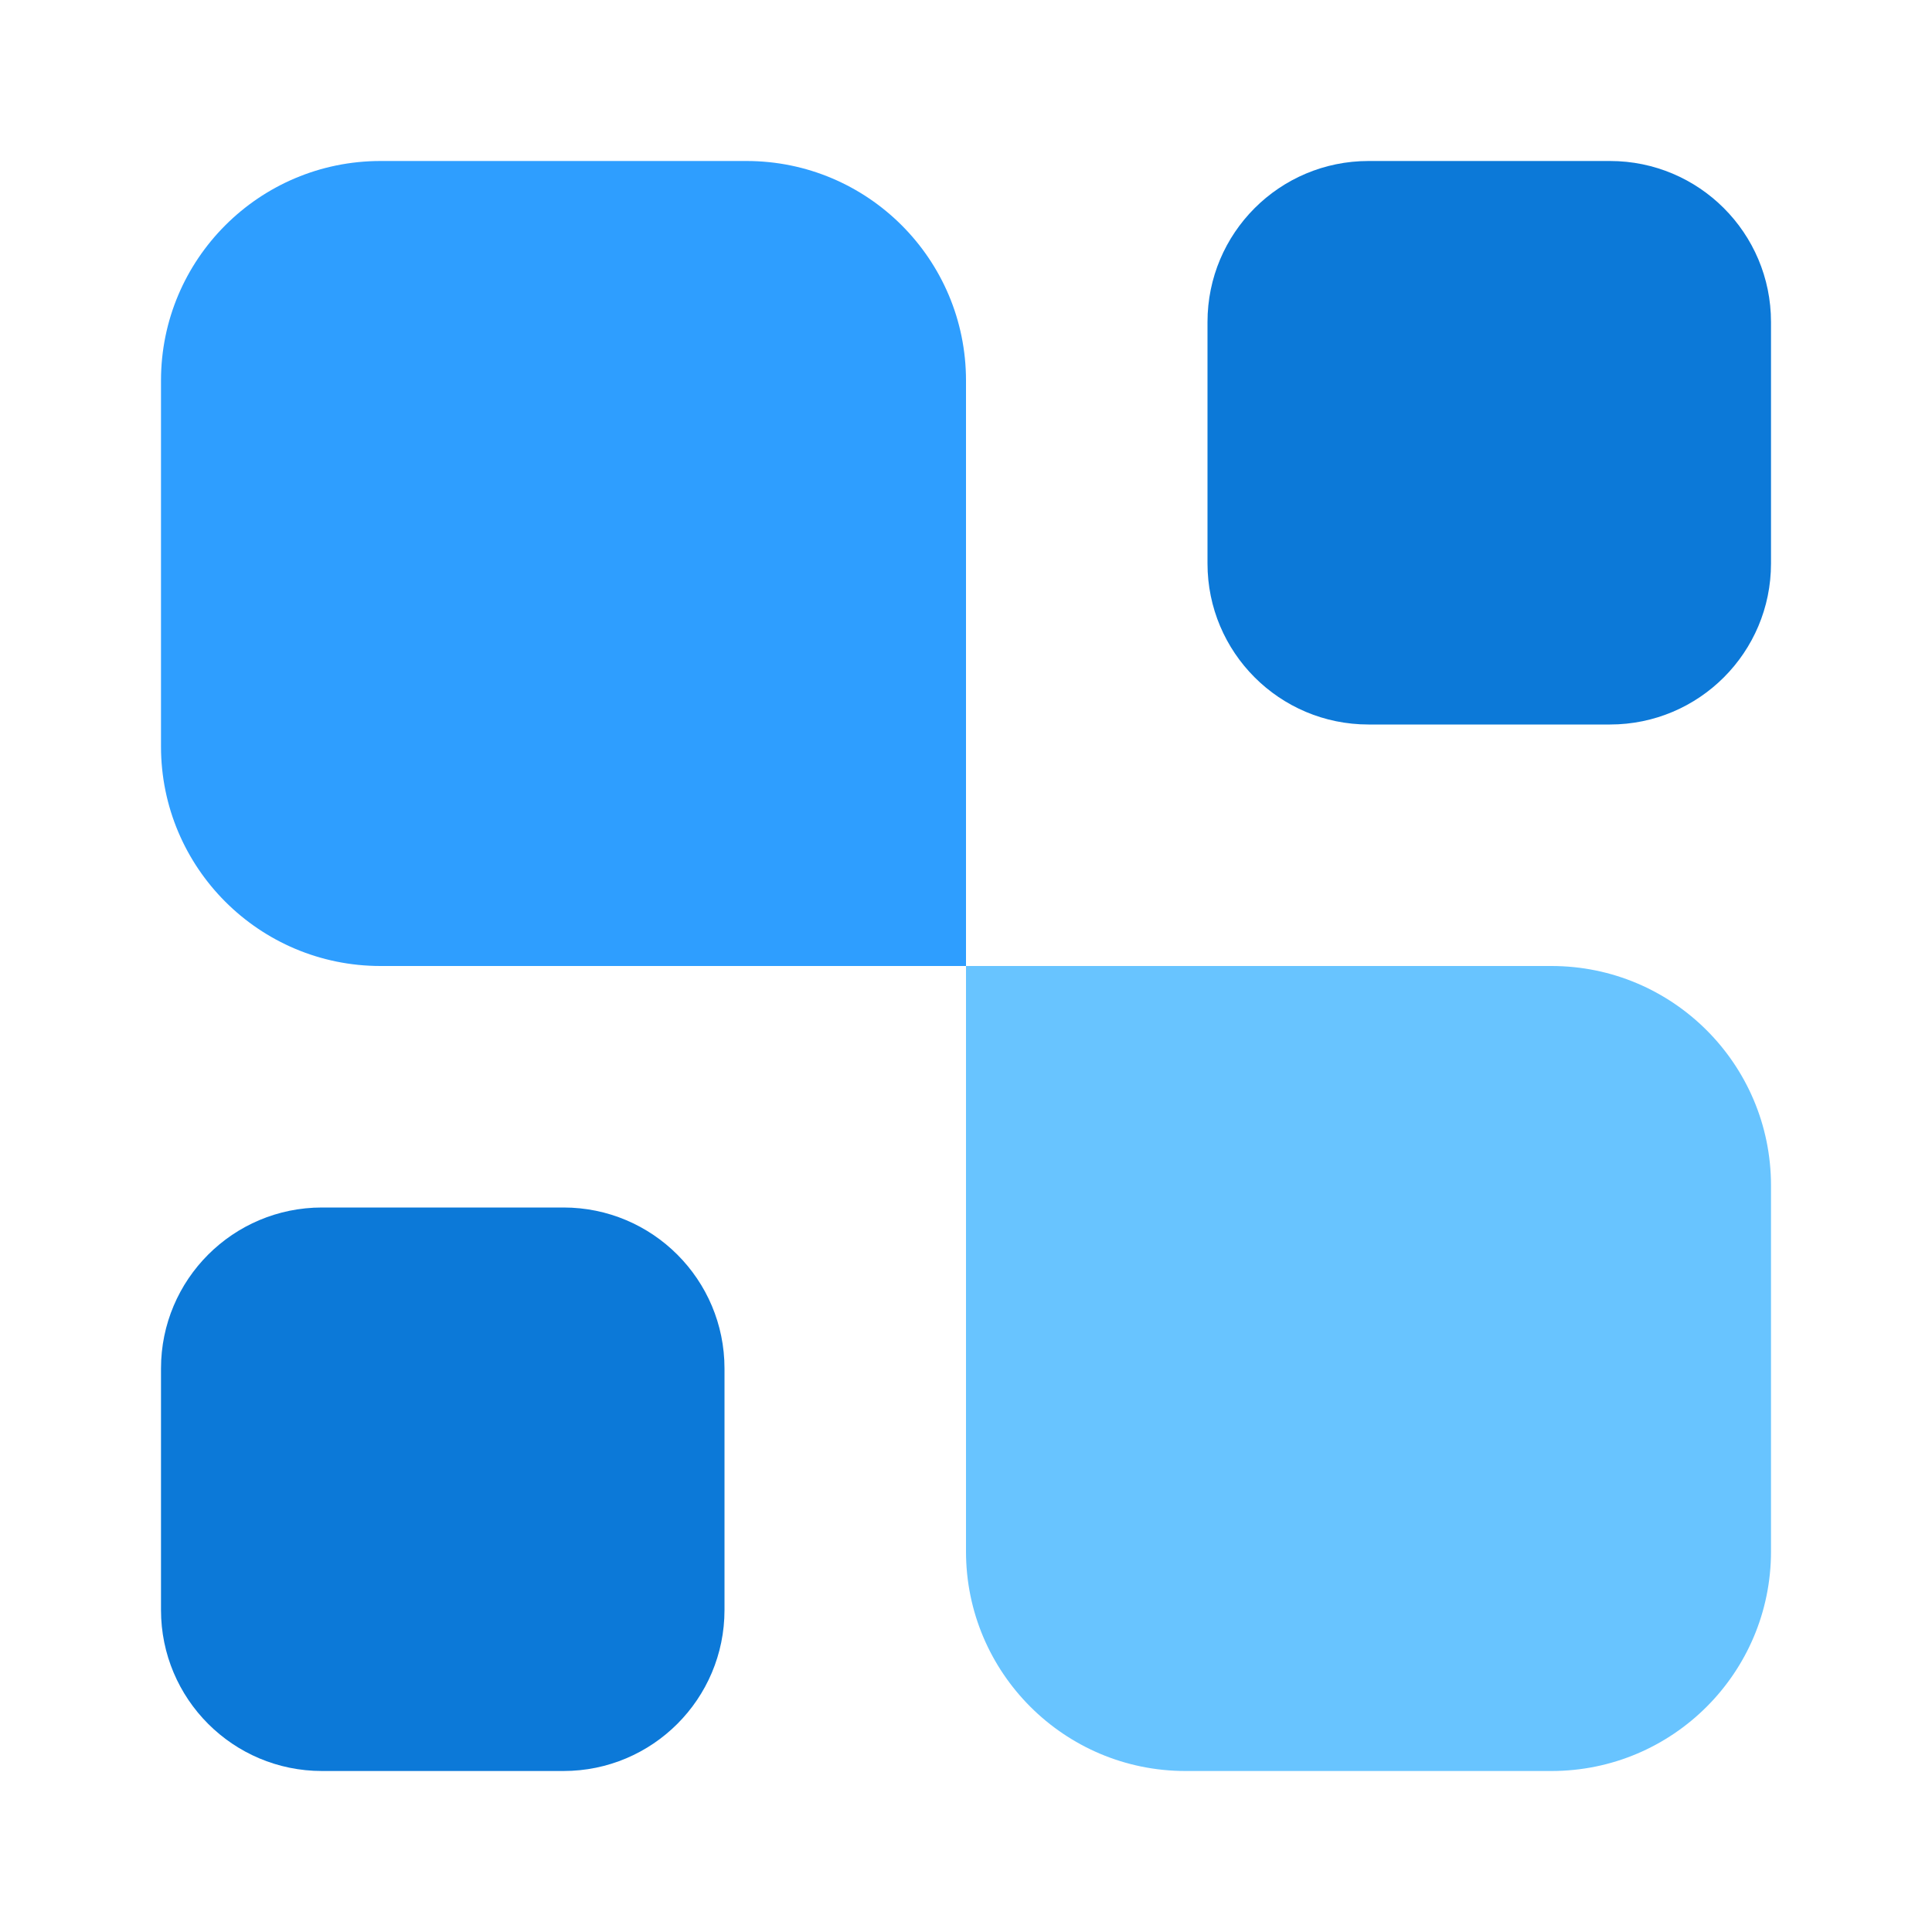
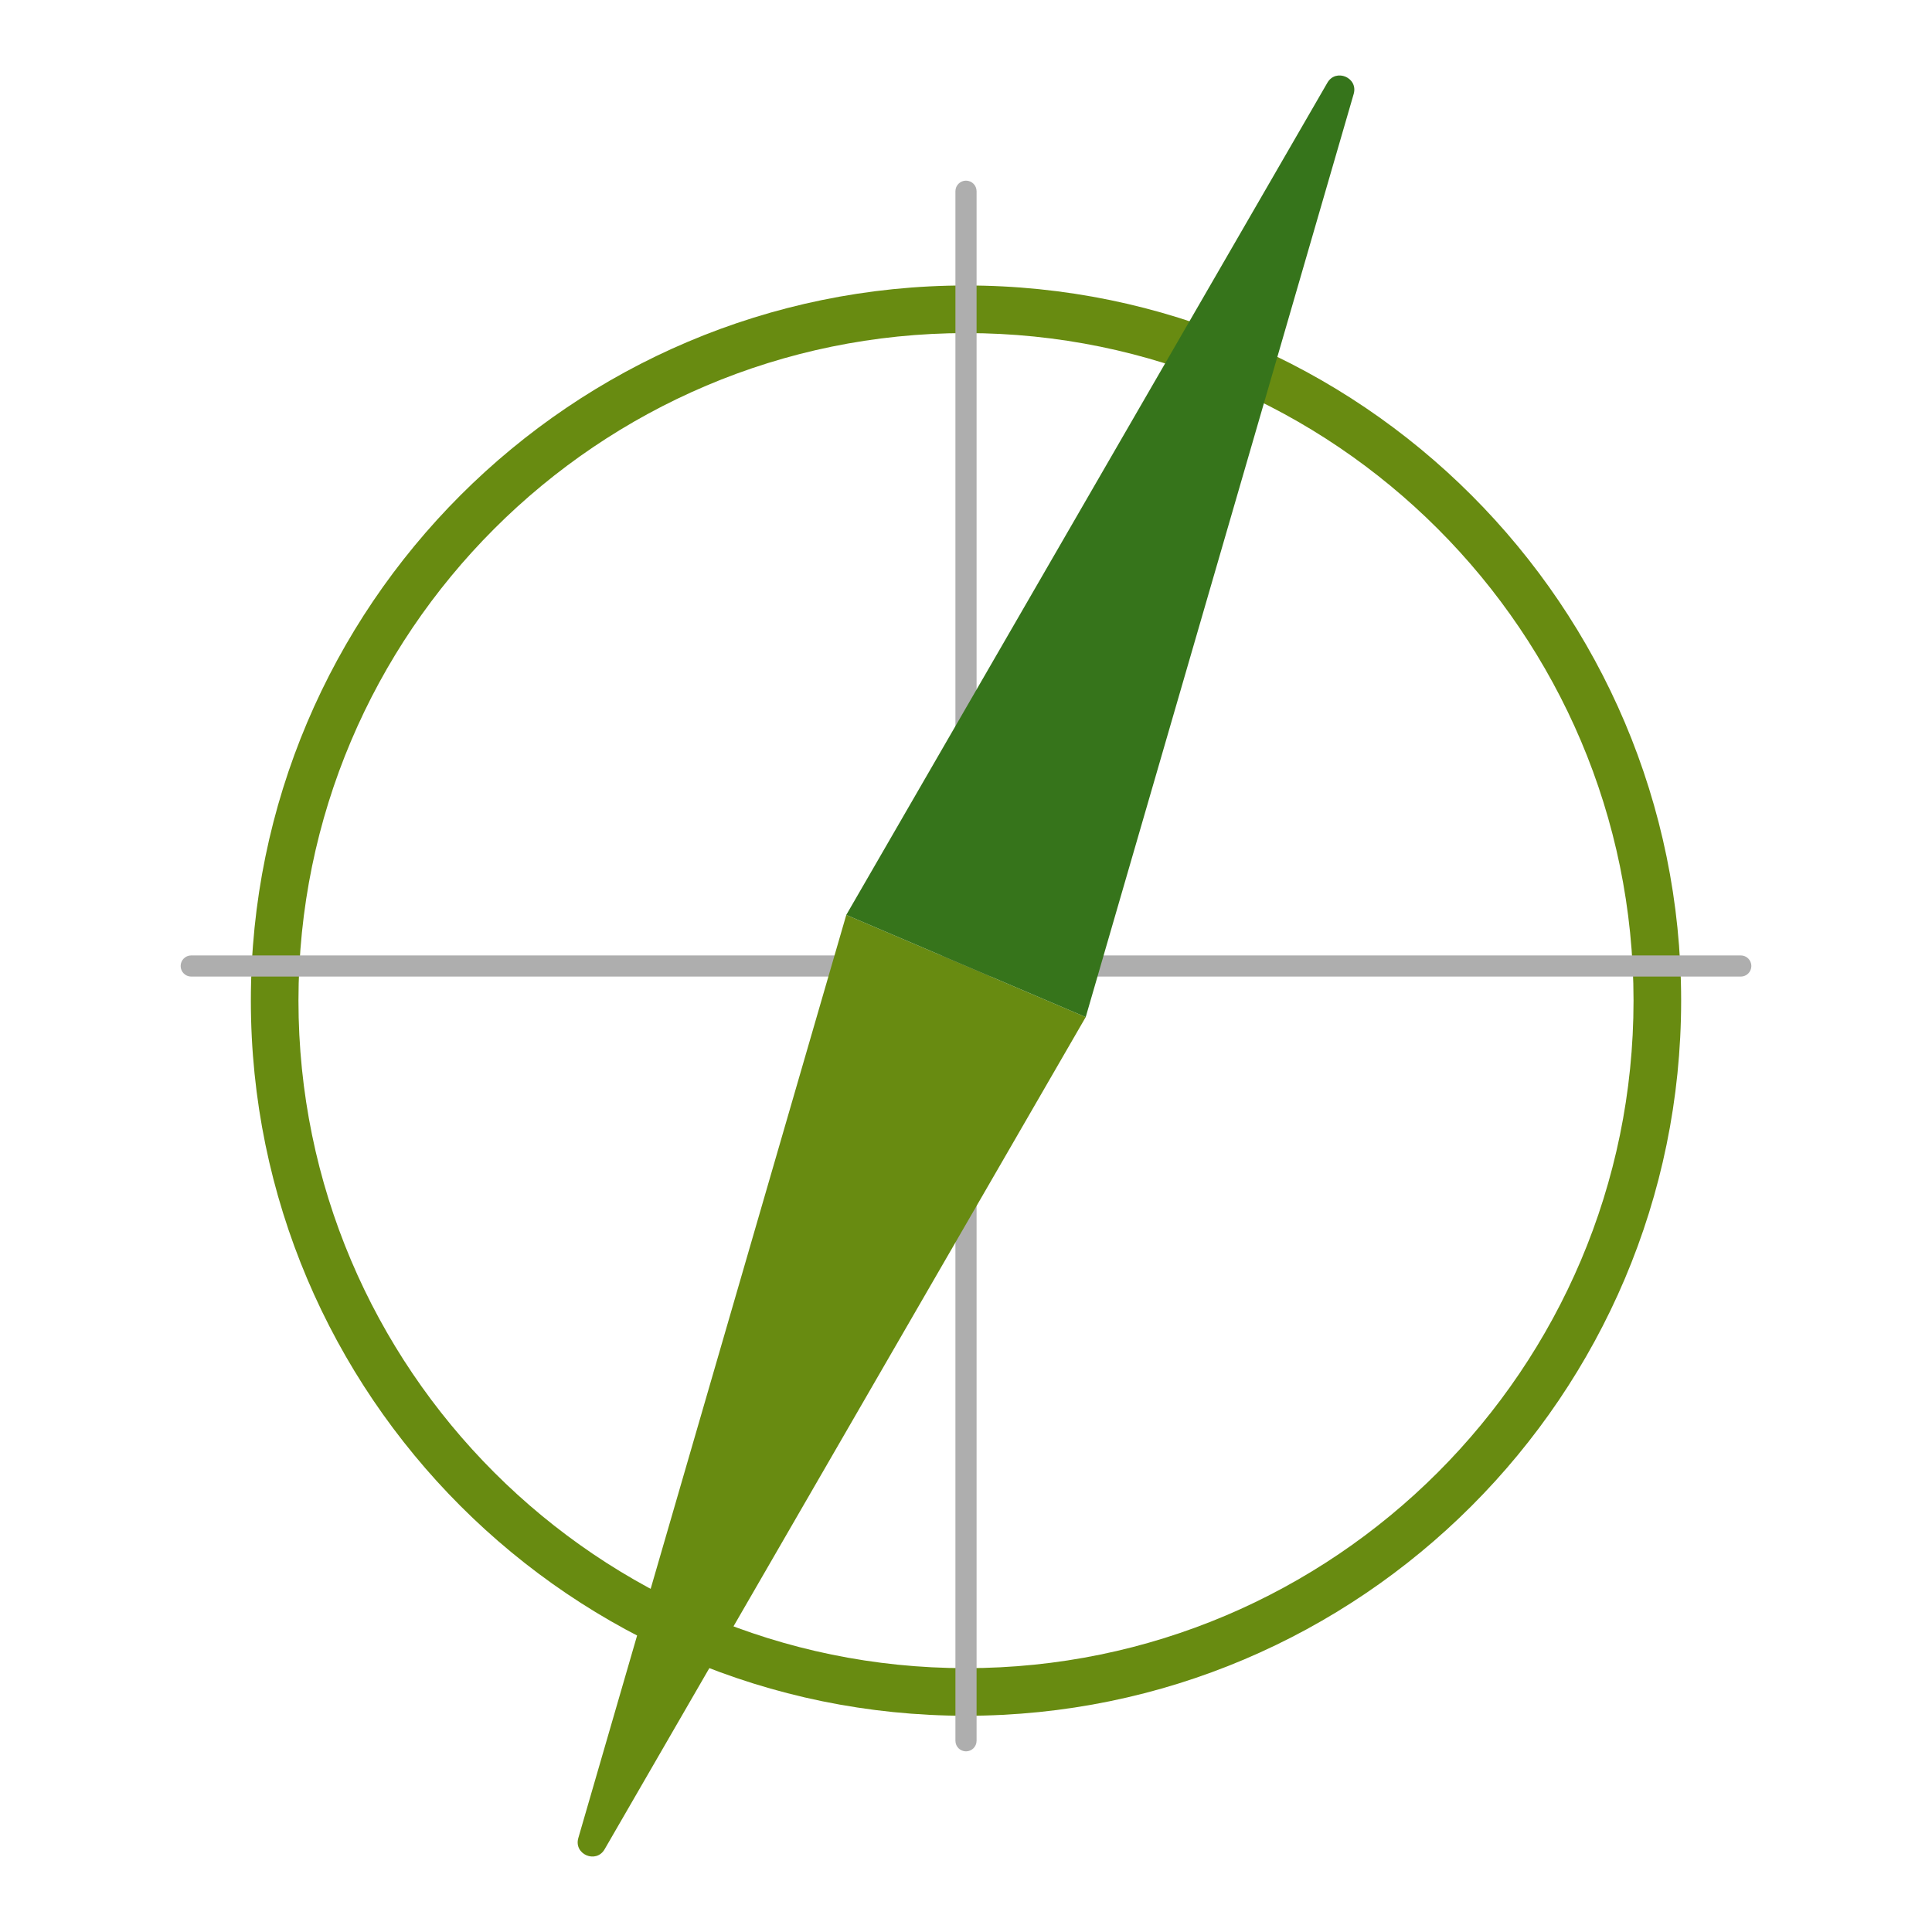
- <svg xmlns="http://www.w3.org/2000/svg" width="24" height="24" viewBox="0 0 24 24" fill="none">
-   <path d="M22 19.273C22 20.779 20.779 22 19.273 22H14.727C13.221 22 12 20.779 12 19.273V12H19.273C20.779 12 22 13.221 22 14.727V19.273Z" fill="#68C4FF" />
-   <path d="M20 2C21.105 2 22 2.895 22 4V7C22 8.105 21.105 9 20 9H17C15.895 9 15 8.105 15 7V4C15 2.895 15.895 2 17 2H20Z" fill="#0C79D8" />
-   <path d="M7 15C8.105 15 9 15.895 9 17V20C9 21.105 8.105 22 7 22H4C2.895 22 2 21.105 2 20V17C2 15.895 2.895 15 4 15H7Z" fill="#0C79D8" />
-   <path d="M12 12H4.727C3.221 12 2 10.779 2 9.273V4.727C2 3.221 3.221 2 4.727 2H9.273C10.779 2 12 3.221 12 4.727V12Z" fill="#2E9EFF" />
+ <svg xmlns="http://www.w3.org/2000/svg" viewBox="1209.571 199.125 681.749 681.749" width="64" height="64">
+   <path transform="matrix(1,0,0,-1,1550.445,316.6613)" d="M0 0C-129.884 0-235.554-105.67-235.554-235.556-235.554-365.44-129.884-471.11 0-471.11 129.884-471.11 235.554-365.44 235.554-235.556 235.554-105.67 129.884 0 0 0M0-487.909C-139.148-487.909-252.353-374.704-252.353-235.556-252.353-96.406-139.148 16.799 0 16.799 139.148 16.799 252.353-96.406 252.353-235.556 252.353-374.704 139.148-487.909 0-487.909" fill="#688b11" />
+   <path transform="matrix(1,0,0,-1,1550.445,817.1298)" d="M0 0C-2.062 0-3.733 1.672-3.733 3.733V550.526C-3.733 552.588-2.062 554.259 0 554.259 2.062 554.259 3.733 552.588 3.733 550.526V3.733C3.733 1.672 2.062 0 0 0" fill="#aeaeae" />
+   <path transform="matrix(1,0,0,-1,1823.842,543.7337)" d="M0 0H-546.792C-548.854 0-550.525 1.672-550.525 3.733-550.525 5.795-548.854 7.466-546.792 7.466H0C2.062 7.466 3.733 5.795 3.733 3.733 3.733 1.672 2.062 0 0 0" fill="#aeaeae" />
+   <path transform="matrix(1,0,0,-1,1422.926,851.6767)" d="M0 0 169.765 293.649 85.274 329.704-9.282 3.961C-10.956-1.805-3.005-5.198 0 0" fill="#688b11" />
+   <path transform="matrix(1,0,0,-1,1687.247,232.2845)" d="M0 0-94.557-325.743-179.047-289.688-9.282 3.961C-6.277 9.159 1.674 5.766 0 0" fill="#36741b" />
</svg>
